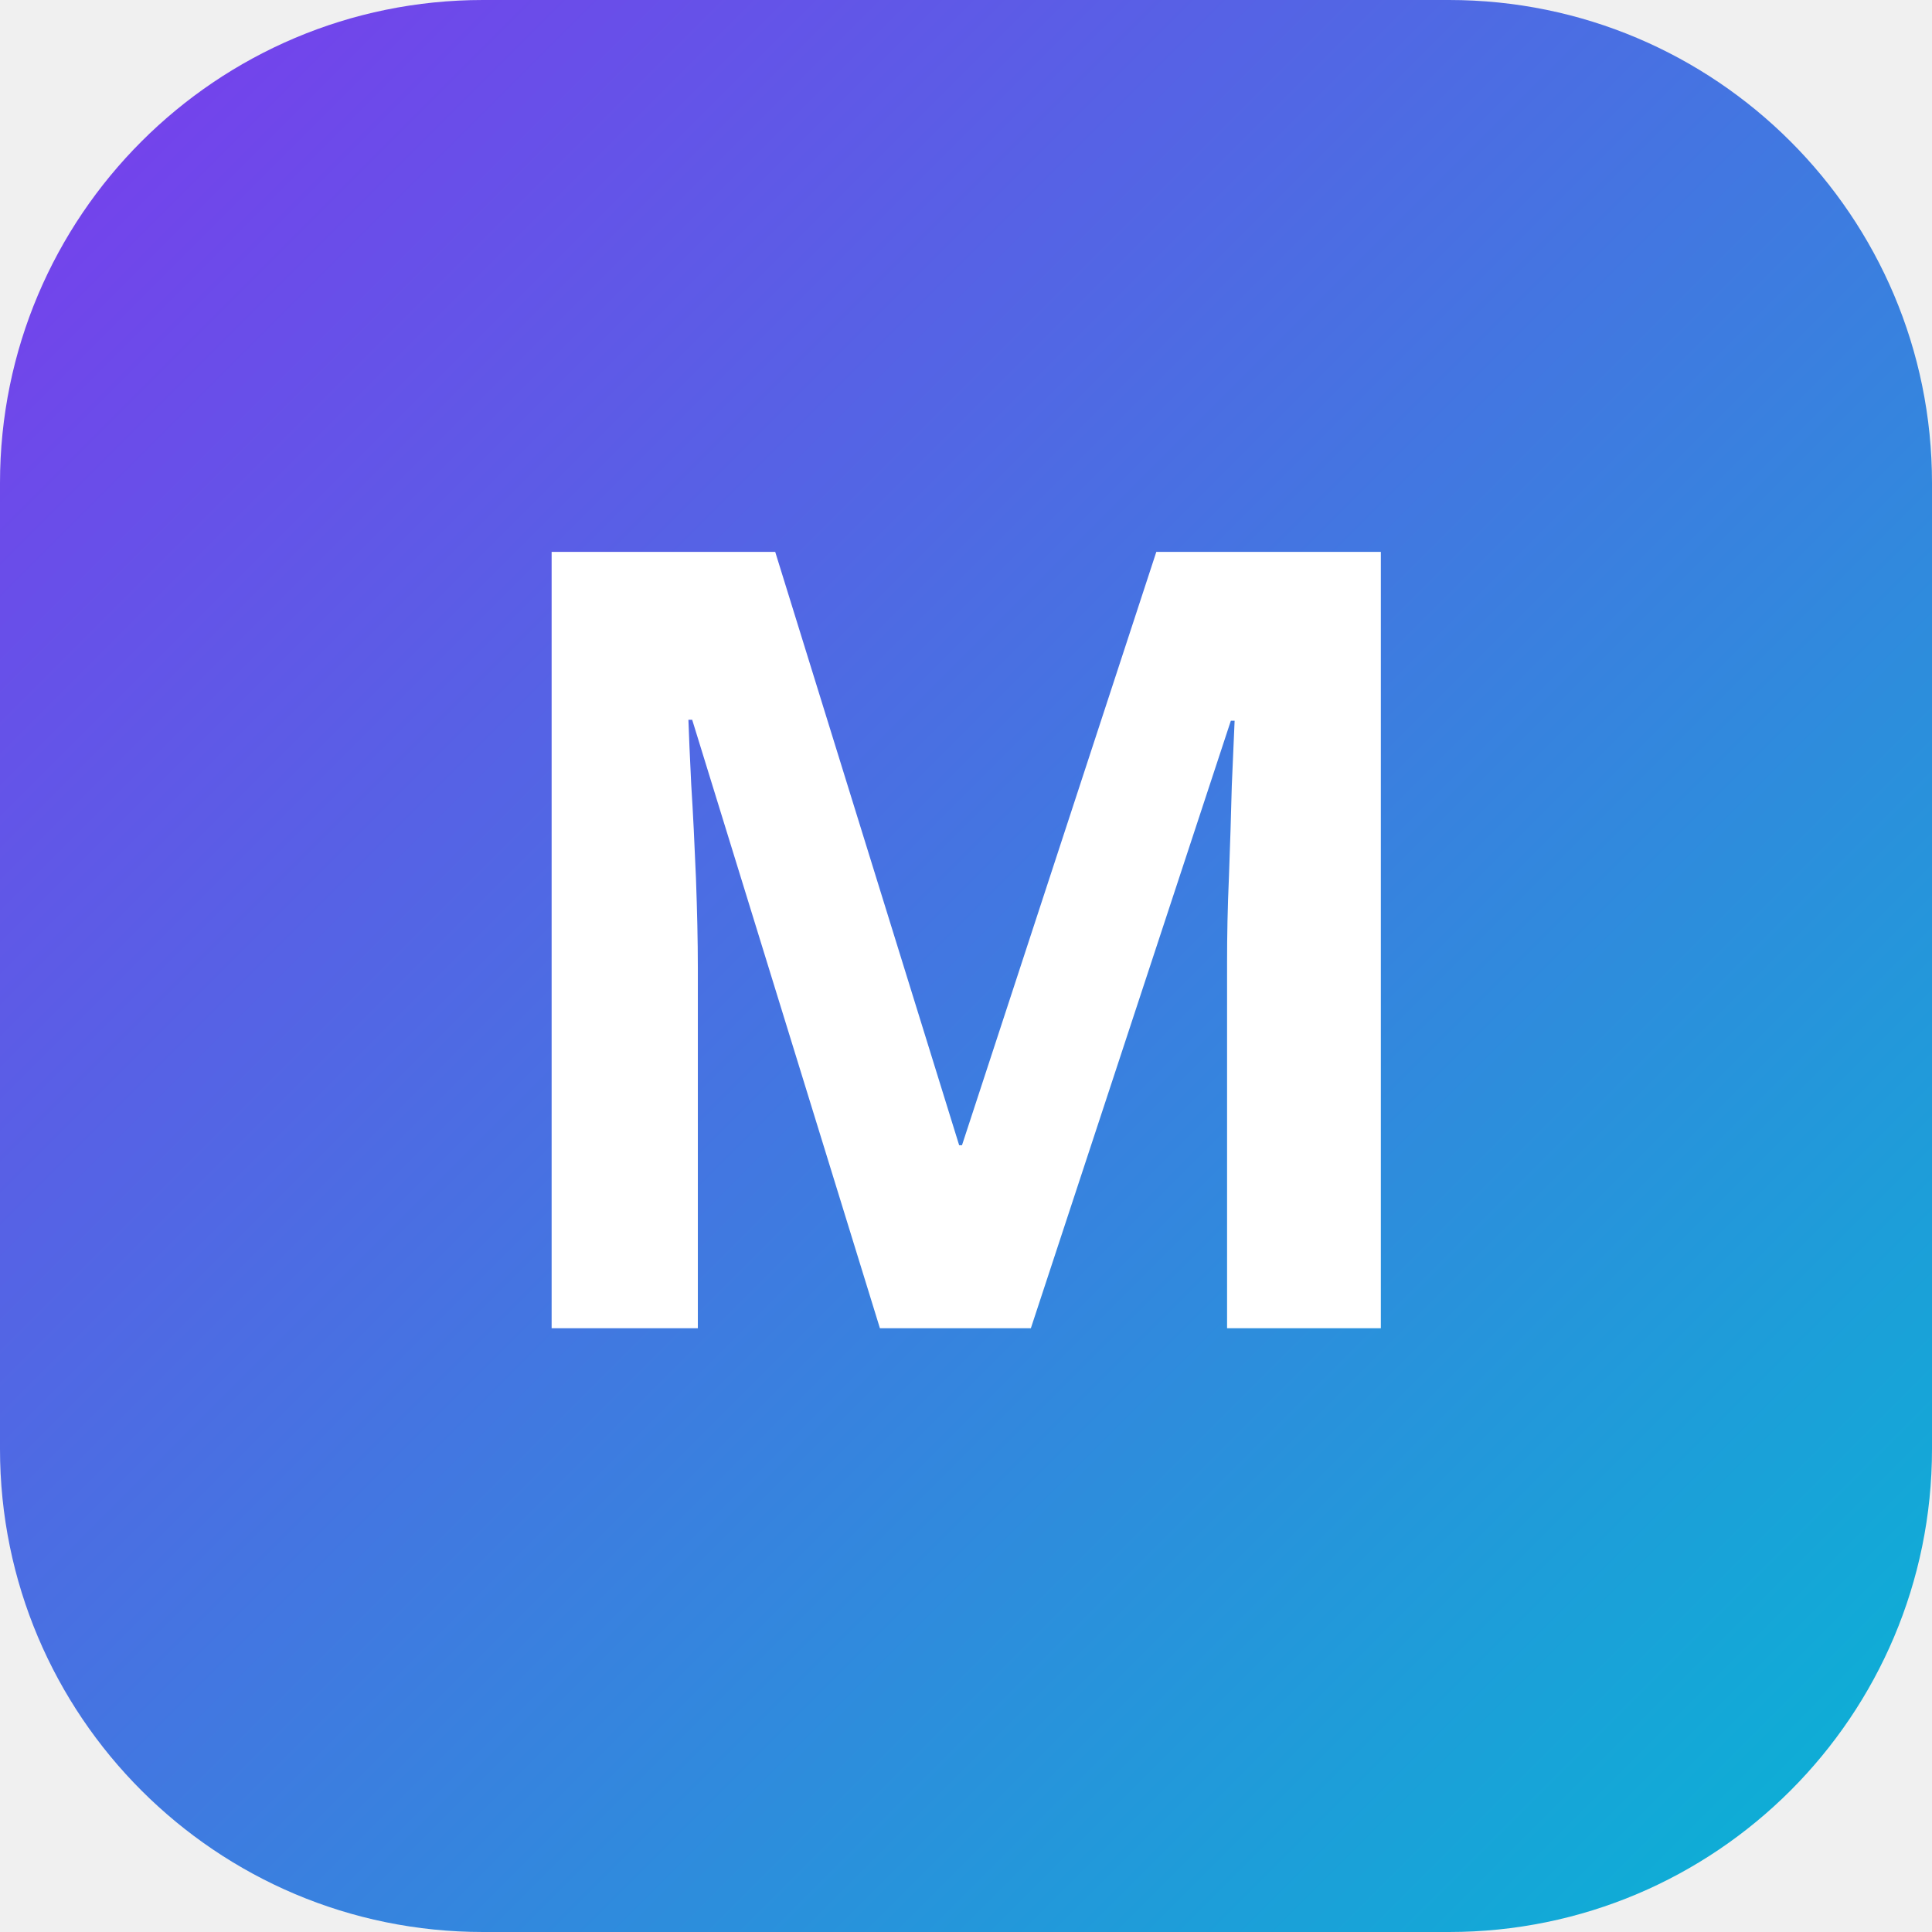
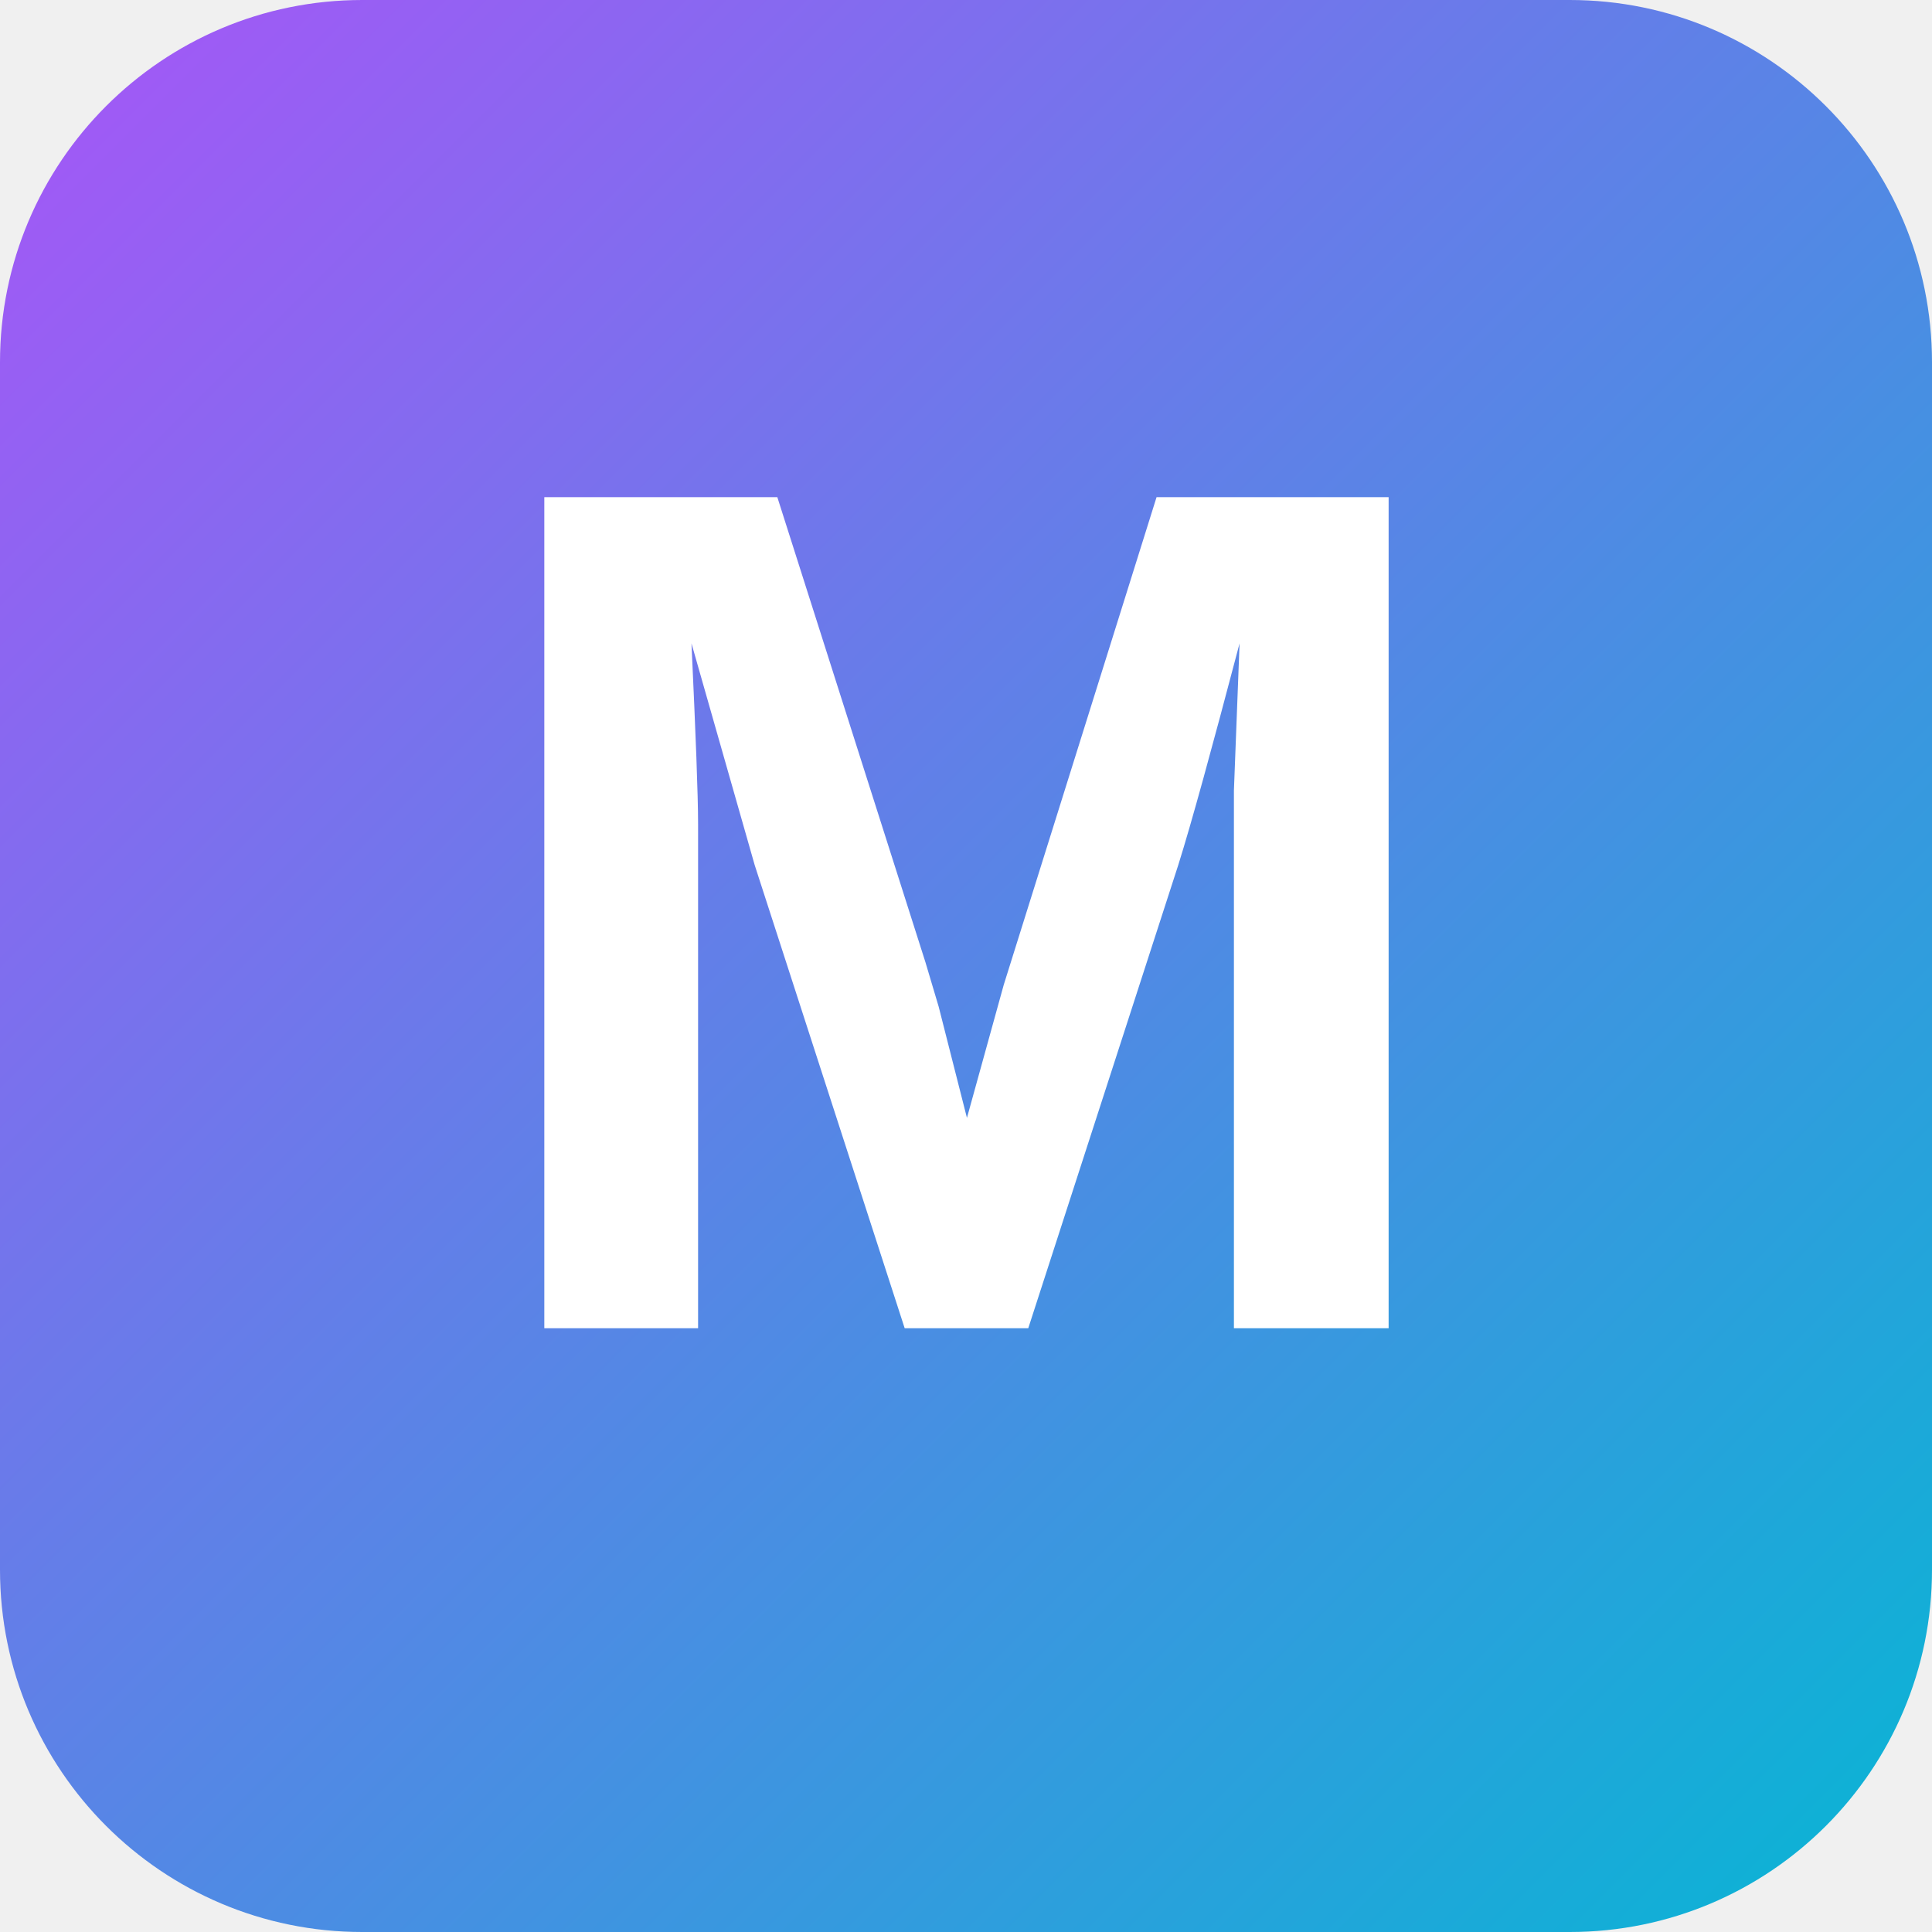
<svg xmlns="http://www.w3.org/2000/svg" viewBox="0 0 32 32">
  <defs>
    <linearGradient id="g" x1="0%" y1="0%" x2="100%" y2="100%">
-       <stop offset="0%" stop-color="#7c3aed" />
+       <stop offset="0%" stop-color="#a855f7" />
      <stop offset="100%" stop-color="#06b6d4" />
    </linearGradient>
  </defs>
-   <rect width="32" height="32" rx="8" fill="url(#g)" />
-   <text x="16" y="22" text-anchor="middle" font-family="system-ui, sans-serif" font-size="18" font-weight="700" fill="white">M</text>
+   <rect width="32" height="32" rx="6" fill="url(#g)" />
+   <text x="16" y="22" text-anchor="middle" font-family="Arial,sans-serif" font-weight="bold" font-size="20" fill="white">M</text>
</svg>
